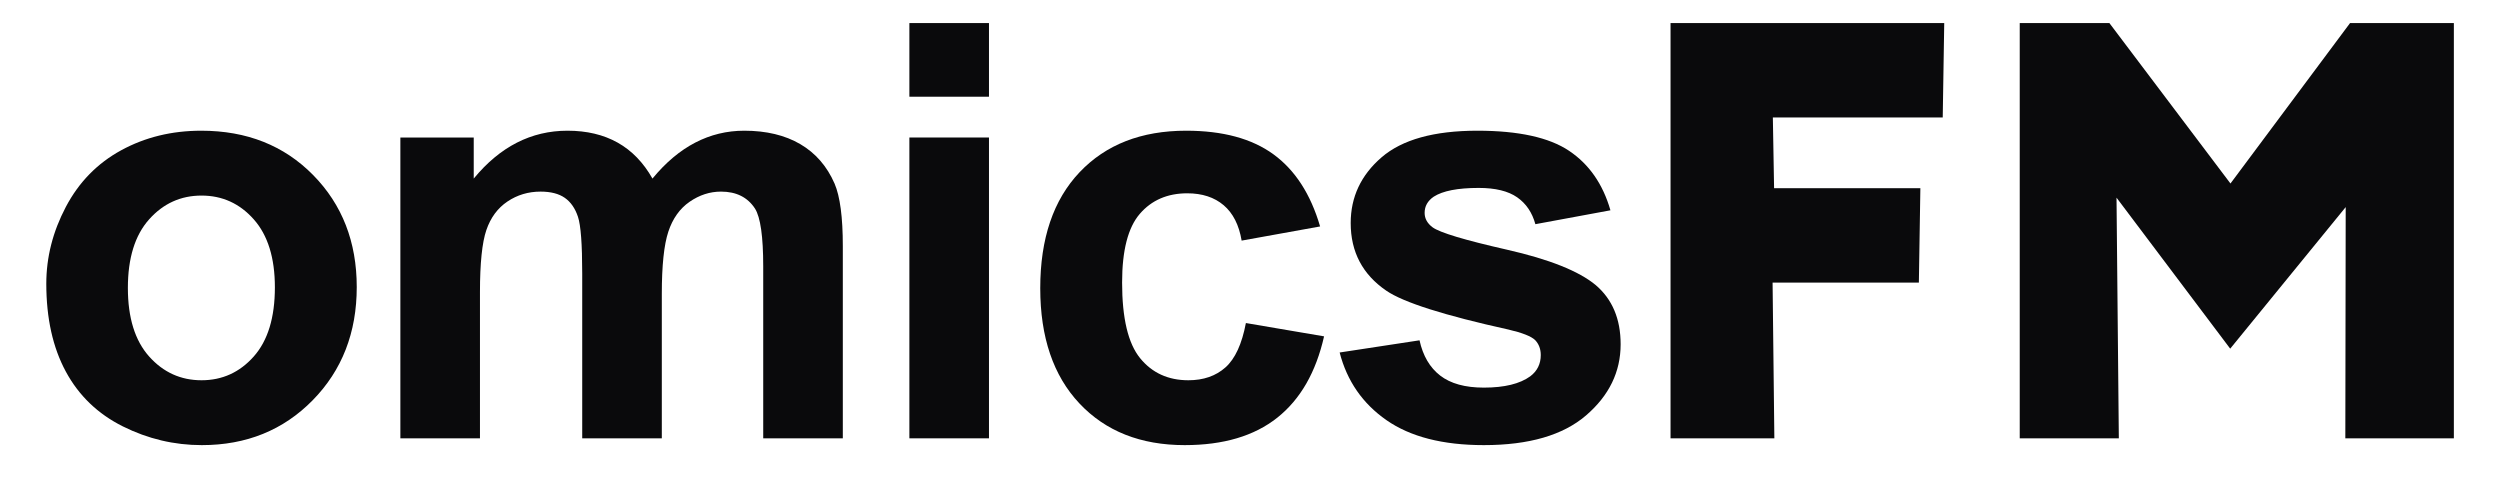
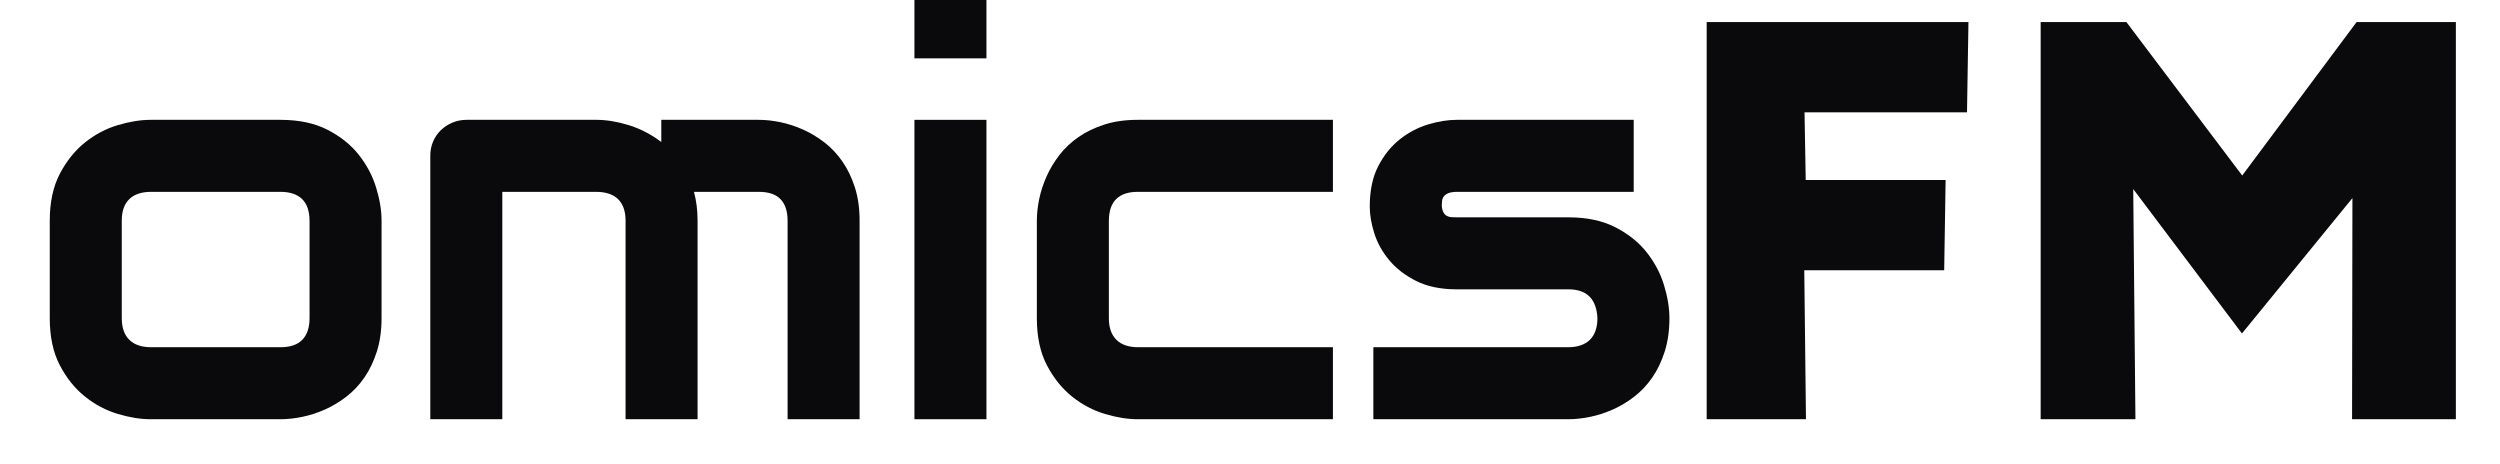
- <svg xmlns="http://www.w3.org/2000/svg" viewBox="0 0 433.469 84" role="img">
-   <g fill="#0A0A0C" transform="translate(4 76) scale(0.04911323 -0.04911323)">
-     <path transform="translate(0 0)" d="M82 546Q82 686 151.0 817.0Q220 948 346.5 1017.0Q473 1086 629 1086Q870 1086 1024.0 929.5Q1178 773 1178 534Q1178 293 1022.5 134.5Q867 -24 631 -24Q485 -24 352.5 42.0Q220 108 151.0 235.5Q82 363 82 546ZM370 531Q370 373 445.0 289.0Q520 205 630 205Q740 205 814.5 289.0Q889 373 889 533Q889 689 814.5 773.0Q740 857 630 857Q520 857 445.0 773.0Q370 689 370 531Z" />
-     <path transform="translate(1206 0)" d="M126 1062H385V917Q524 1086 716 1086Q818 1086 893.0 1044.0Q968 1002 1016 917Q1086 1002 1167.0 1044.0Q1248 1086 1340 1086Q1457 1086 1538.0 1038.5Q1619 991 1659 899Q1688 831 1688 679V0H1407V607Q1407 765 1378 811Q1339 871 1258 871Q1199 871 1147.0 835.0Q1095 799 1072.0 729.5Q1049 660 1049 510V0H768V582Q768 737 753.0 782.0Q738 827 706.5 849.0Q675 871 621 871Q556 871 504.0 836.0Q452 801 429.5 735.0Q407 669 407 516V0H126Z" />
-     <path transform="translate(2982 0)" d="M147 1206V1466H428V1206ZM147 0V1062H428V0Z" />
-     <path transform="translate(3506 0)" d="M1073 748 796 698Q782 781 732.5 823.0Q683 865 604 865Q499 865 436.5 792.5Q374 720 374 550Q374 361 437.5 283.0Q501 205 608 205Q688 205 739.0 250.5Q790 296 811 407L1087 360Q1044 170 922.0 73.0Q800 -24 595 -24Q362 -24 223.5 123.0Q85 270 85 530Q85 793 224.0 939.5Q363 1086 600 1086Q794 1086 908.5 1002.5Q1023 919 1073 748Z" />
-     <path transform="translate(4600 0)" d="M48 303 330 346Q348 264 403.0 221.5Q458 179 557 179Q666 179 721 219Q758 247 758 294Q758 326 738 347Q717 367 644 384Q304 459 213 521Q87 607 87 760Q87 898 196.0 992.0Q305 1086 534 1086Q752 1086 858.0 1015.0Q964 944 1004 805L739 756Q722 818 674.5 851.0Q627 884 539 884Q428 884 380 853Q348 831 348 796Q348 766 376 745Q414 717 638.5 666.0Q863 615 952 541Q1040 466 1040 332Q1040 186 918.0 81.0Q796 -24 557 -24Q340 -24 213.5 64.0Q87 152 48 303Z" />
+ <svg xmlns="http://www.w3.org/2000/svg" viewBox="0 0 453.215 84" role="img">
+   <g fill="#0A0A0C" transform="translate(4 76) scale(0.05020921 -0.05020921)">
+     <path transform="translate(0 0)" d="M1298 365Q1298 298 1281.0 244.5Q1264 191 1236.0 150.5Q1208 110 1171.0 81.5Q1134 53 1093.5 35.0Q1053 17 1011.5 8.5Q970 0 933 0H464Q410 0 346.0 19.0Q282 38 227.5 81.5Q173 125 136.5 194.5Q100 264 100 365V717Q100 817 136.5 886.5Q173 956 227.5 999.5Q282 1043 346.0 1062.0Q410 1081 464 1081H933Q1033 1081 1103.0 1045.0Q1173 1009 1216.0 954.5Q1259 900 1278.5 836.0Q1298 772 1298 717ZM1038 715Q1038 769 1011.0 795.0Q984 821 933 821H466Q414 821 387.0 794.5Q360 768 360 717V365Q360 314 387.0 287.0Q414 260 466 260H933Q986 260 1012.0 287.0Q1038 314 1038 365Z" />
+     <path transform="translate(1352 0)" d="M1087 0H827V717Q827 768 800.0 794.5Q773 821 720 821H382V0H122V952Q122 979 132.0 1002.5Q142 1026 160.0 1043.5Q178 1061 202.0 1071.0Q226 1081 253 1081H722Q776 1081 838.0 1062.0Q900 1043 956 1001V1081H1308Q1345 1081 1386.0 1072.5Q1427 1064 1467.5 1046.0Q1508 1028 1545.0 999.5Q1582 971 1610.0 930.5Q1638 890 1655.0 837.0Q1672 784 1672 717V0H1412V717Q1412 768 1386.5 794.5Q1361 821 1308 821H1074Q1087 773 1087 717Z" />
+     <path transform="translate(3096 0)" d="M386 1303H126V1538H386ZM386 0H126V1081H386Z" />
+     <path transform="translate(3564 0)" d="M1169 0H464Q410 0 346.0 19.0Q282 38 227.5 81.5Q173 125 136.5 194.5Q100 264 100 365V717Q100 754 108.5 795.0Q117 836 135.0 876.5Q153 917 181.5 954.0Q210 991 250.5 1019.0Q291 1047 344.0 1064.0Q397 1081 464 1081H1169V821H464Q413 821 386.5 795.0Q360 769 360 715V365Q360 314 387.0 287.0Q414 260 466 260H1169Z" />
+     <path transform="translate(4781 0)" d="M1167 365Q1167 298 1150.0 244.5Q1133 191 1105.0 150.5Q1077 110 1040.0 81.5Q1003 53 962.5 35.0Q922 17 880.5 8.5Q839 0 802 0H98V260H800Q853 260 880.0 287.0Q907 314 907 365Q902 469 802 469H399Q313 469 253.0 499.0Q193 529 155.5 574.0Q118 619 101.5 671.0Q85 723 85 768Q85 855 116.0 914.5Q147 974 194.0 1011.0Q241 1048 296.0 1064.5Q351 1081 399 1081H1038V821H401Q381 821 369.5 816.5Q358 812 352.5 804.5Q347 797 346.0 788.5Q345 780 345 772Q346 756 351.0 747.0Q356 738 363.5 734.0Q371 730 380.5 729.5Q390 729 399 729H802Q902 729 972.0 693.0Q1042 657 1085.0 602.5Q1128 548 1147.5 484.0Q1167 420 1167 365Z" />
  </g>
-   <g transform="translate(289.651 4) scale(0.8181818) translate(-8 -12)">
+   <g transform="translate(309.397 4) scale(0.8181818) translate(-8 -12)">
    <g fill="#0A0A0C" transform="matrix(1 0 0.2840909 1 -28.40909 0)">
      <path d="M8 100 33 12H91L85 32H49L45 47H76L70 67H39L30 100Z" />
      <path d="M82 100 107 12H126L142 46 177 12H199L174 100H151L165 51 132 81 117 49 103 100Z" />
    </g>
  </g>
</svg>
